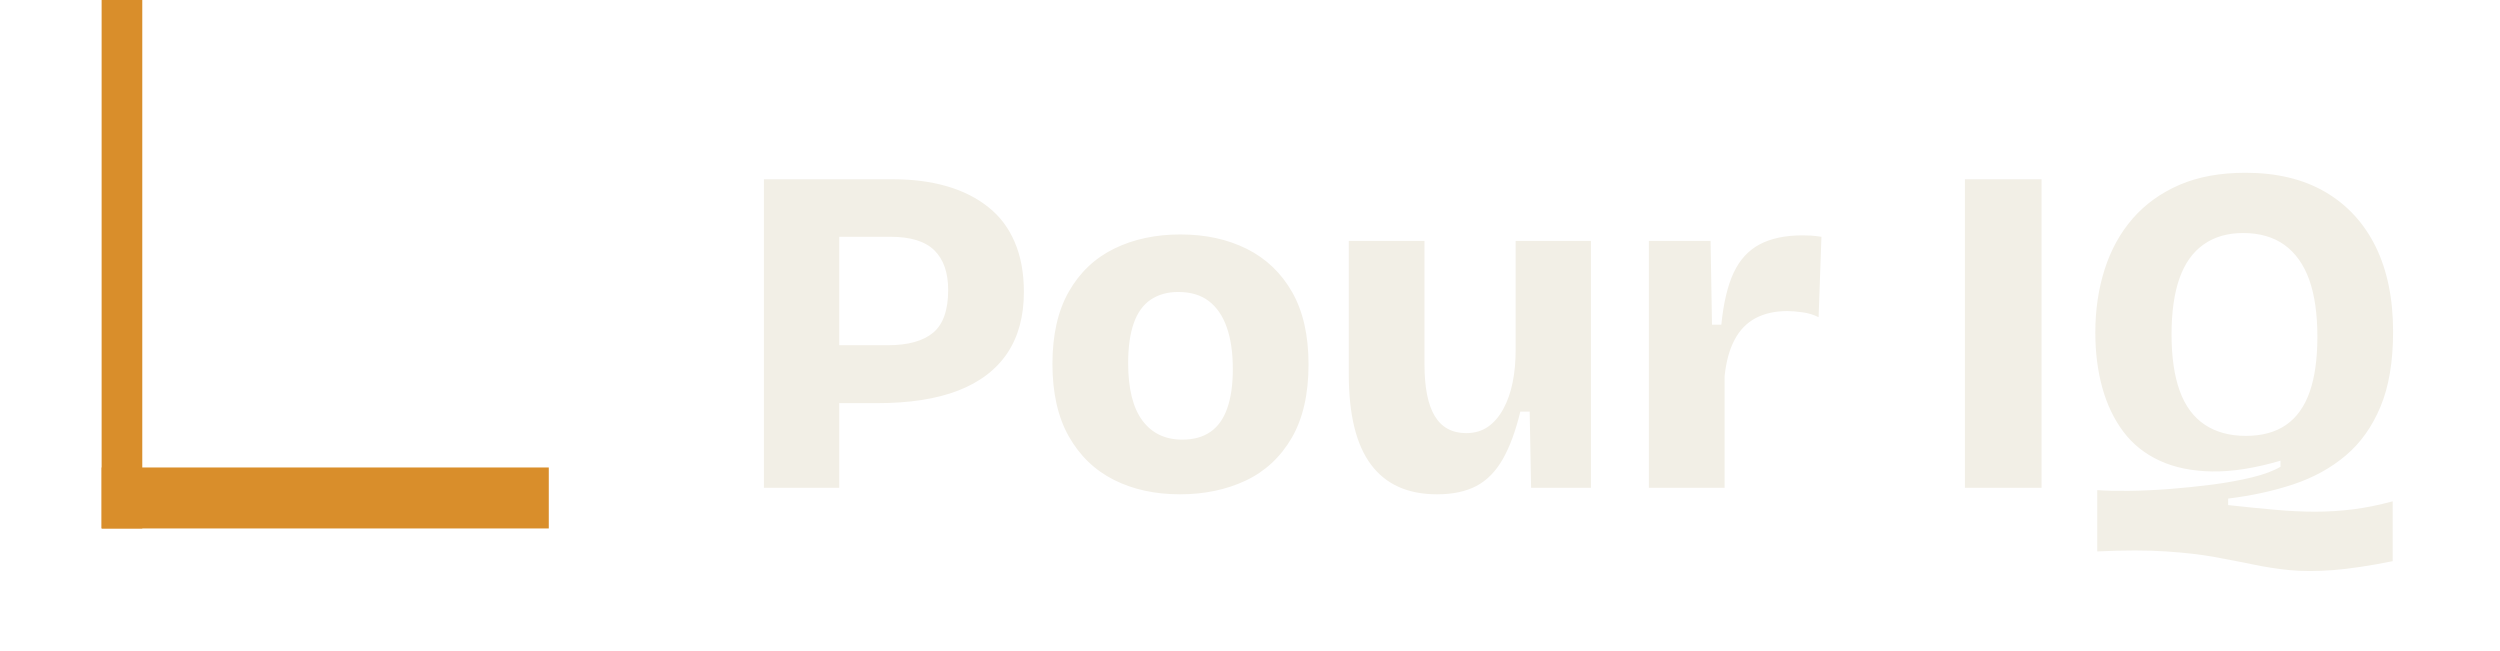
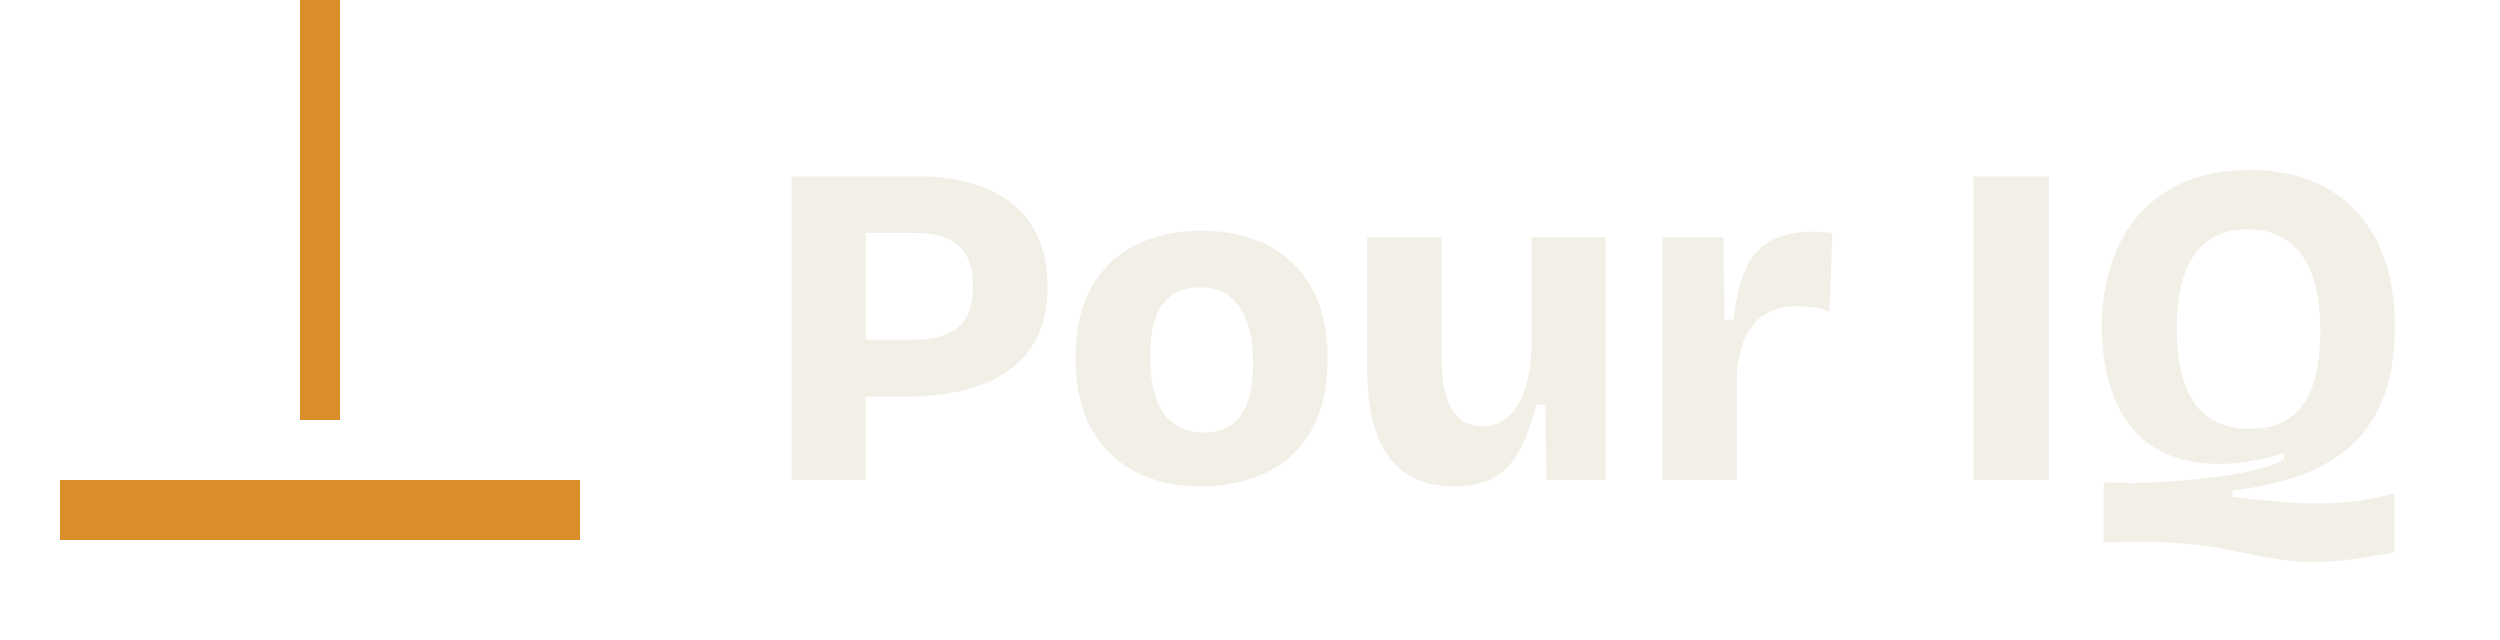
- <svg xmlns="http://www.w3.org/2000/svg" viewBox="0 0 246 64" role="img" aria-label="Pour IQ">
-   <rect fill="#D98E2B" x="10" y="0" width="4" height="52" />
-   <rect fill="#D98E2B" x="10" y="46" width="44" height="6" />
-   <path fill="#F2EFE6" d="M86.31 39.67L80.60 39.67L80.60 33.97L87.36 33.97Q90.35 33.97 91.83 32.73Q93.30 31.49 93.30 28.54Q93.30 25.97 91.94 24.63Q90.58 23.30 87.64 23.30L80.60 23.30L80.60 17.64L87.87 17.64Q90.81 17.64 93.18 18.33Q95.55 19.02 97.25 20.38Q98.96 21.73 99.85 23.83Q100.75 25.92 100.75 28.73Q100.75 32.31 99.12 34.75Q97.48 37.19 94.29 38.43Q91.09 39.67 86.31 39.67M82.58 48L75.17 48L75.17 17.64L82.58 17.64 M116.11 48.64Q112.43 48.64 109.61 47.22Q106.78 45.79 105.17 42.94Q103.56 40.09 103.56 35.81Q103.56 31.53 105.17 28.70Q106.78 25.87 109.63 24.47Q112.48 23.07 116.16 23.07Q119.84 23.07 122.69 24.49Q125.54 25.92 127.15 28.75Q128.76 31.58 128.76 35.86Q128.76 40.23 127.11 43.08Q125.45 45.93 122.58 47.29Q119.70 48.64 116.11 48.64M116.34 43.26Q118 43.26 119.10 42.50Q120.21 41.74 120.76 40.18Q121.31 38.62 121.31 36.32Q121.31 33.88 120.71 32.20Q120.12 30.52 118.94 29.62Q117.77 28.73 115.93 28.73Q114.37 28.73 113.24 29.48Q112.11 30.24 111.56 31.81Q111.01 33.37 111.01 35.72Q111.01 39.49 112.41 41.38Q113.81 43.26 116.34 43.26 M141.41 48.64Q137.09 48.64 134.91 45.72Q132.72 42.80 132.72 36.82L132.72 23.71L140.17 23.71L140.17 35.86Q140.17 39.26 141.18 40.94Q142.20 42.62 144.27 42.62Q145.51 42.62 146.41 42Q147.30 41.38 147.92 40.25Q148.54 39.12 148.84 37.65Q149.14 36.18 149.14 34.43L149.14 23.71L156.55 23.71L156.55 38.16L156.55 48L150.66 48L150.52 40.50L149.60 40.50Q148.91 43.35 147.88 45.17Q146.84 46.99 145.28 47.82Q143.71 48.64 141.41 48.64 M169.70 48L162.25 48L162.25 36.73L162.25 23.71L168.32 23.71L168.46 31.95L169.38 31.95Q169.70 28.73 170.60 26.82Q171.50 24.91 173.18 24.03Q174.86 23.16 177.34 23.16Q177.71 23.16 178.17 23.18Q178.63 23.21 179.23 23.30L178.95 31.21Q178.21 30.84 177.36 30.73Q176.51 30.61 175.87 30.61Q174.07 30.61 172.76 31.30Q171.45 31.99 170.69 33.42Q169.93 34.84 169.70 37.01 M200.89 48L193.35 48L193.35 17.64L200.89 17.64 M235.44 49.33L235.44 55.22Q231.99 55.91 229.57 56.10Q227.16 56.28 225.29 56.10Q223.43 55.91 221.68 55.54Q219.94 55.18 217.91 54.81Q215.89 54.44 213.13 54.26Q210.37 54.07 206.37 54.26L206.37 48.23Q207.61 48.32 209.47 48.30Q211.33 48.28 213.47 48.12Q215.61 47.95 217.73 47.68Q219.84 47.40 221.61 46.97Q223.39 46.53 224.40 45.93L224.40 45.33Q220.63 46.44 217.66 46.39Q214.69 46.34 212.51 45.33Q210.32 44.32 208.94 42.48Q207.56 40.64 206.87 38.16Q206.18 35.67 206.18 32.73Q206.18 29.37 207.10 26.50Q208.02 23.62 209.86 21.50Q211.70 19.39 214.46 18.19Q217.22 17 220.95 17Q225.55 17 228.79 18.88Q232.03 20.77 233.76 24.26Q235.48 27.76 235.48 32.64Q235.48 37.05 234.24 40.02Q233 42.99 230.81 44.83Q228.63 46.67 225.66 47.66Q222.70 48.64 219.25 49.06L219.25 49.70Q221.78 49.98 223.85 50.16Q225.92 50.35 227.80 50.35Q229.69 50.35 231.53 50.12Q233.37 49.89 235.44 49.33M220.99 42.89Q223.39 42.89 224.95 41.81Q226.51 40.73 227.27 38.57Q228.03 36.41 228.03 33.14Q228.03 29.78 227.23 27.53Q226.42 25.28 224.79 24.10Q223.16 22.93 220.72 22.93Q218.42 22.93 216.83 24.06Q215.24 25.18 214.46 27.39Q213.68 29.60 213.68 32.91Q213.68 36.22 214.48 38.45Q215.29 40.69 216.95 41.79Q218.60 42.89 220.99 42.89" />
+ <svg xmlns="http://www.w3.org/2000/svg" viewBox="0 0 250 64" role="img" aria-label="Pour IQ">
+   <rect fill="#D98E2B" x="30" y="0" width="4" height="42" />
+   <rect fill="#D98E2B" x="6" y="48" width="52" height="6" />
+   <path fill="#F2EFE6" d="M90.31 39.67L84.60 39.67L84.60 33.97L91.36 33.97Q94.35 33.97 95.83 32.73Q97.30 31.49 97.30 28.54Q97.30 25.97 95.94 24.63Q94.58 23.30 91.64 23.30L84.60 23.30L84.60 17.64L91.87 17.64Q94.81 17.64 97.18 18.33Q99.55 19.02 101.25 20.38Q102.96 21.73 103.85 23.83Q104.75 25.92 104.75 28.73Q104.75 32.31 103.12 34.75Q101.48 37.19 98.29 38.43Q95.09 39.67 90.31 39.67M86.58 48L79.17 48L79.17 17.64L86.58 17.64 M120.11 48.64Q116.43 48.64 113.61 47.22Q110.78 45.79 109.17 42.94Q107.56 40.09 107.56 35.81Q107.56 31.53 109.17 28.70Q110.78 25.87 113.63 24.47Q116.48 23.07 120.16 23.07Q123.84 23.07 126.69 24.49Q129.54 25.92 131.15 28.75Q132.76 31.58 132.76 35.86Q132.76 40.23 131.11 43.08Q129.45 45.93 126.58 47.29Q123.70 48.64 120.11 48.64M120.34 43.26Q122 43.26 123.10 42.50Q124.21 41.74 124.76 40.18Q125.31 38.62 125.31 36.32Q125.31 33.88 124.71 32.20Q124.12 30.52 122.94 29.62Q121.77 28.73 119.93 28.73Q118.37 28.73 117.24 29.48Q116.11 30.24 115.56 31.81Q115.01 33.37 115.01 35.72Q115.01 39.49 116.41 41.38Q117.81 43.26 120.34 43.26 M145.41 48.64Q141.09 48.64 138.91 45.72Q136.72 42.80 136.72 36.82L136.72 23.71L144.17 23.71L144.17 35.86Q144.17 39.26 145.18 40.94Q146.20 42.62 148.27 42.62Q149.51 42.62 150.41 42Q151.30 41.38 151.92 40.25Q152.54 39.12 152.84 37.65Q153.14 36.18 153.14 34.43L153.14 23.71L160.55 23.71L160.55 38.16L160.55 48L154.66 48L154.52 40.50L153.60 40.50Q152.91 43.35 151.88 45.17Q150.84 46.99 149.28 47.82Q147.71 48.64 145.41 48.64 M173.70 48L166.25 48L166.25 36.73L166.25 23.71L172.32 23.71L172.46 31.95L173.38 31.95Q173.70 28.73 174.60 26.82Q175.50 24.91 177.18 24.03Q178.86 23.16 181.34 23.16Q181.71 23.16 182.17 23.18Q182.63 23.21 183.23 23.30L182.95 31.21Q182.21 30.84 181.36 30.73Q180.51 30.61 179.87 30.61Q178.07 30.61 176.76 31.30Q175.45 31.99 174.69 33.42Q173.93 34.84 173.70 37.01 M204.89 48L197.35 48L197.35 17.64L204.89 17.64 M239.44 49.33L239.44 55.22Q235.99 55.91 233.57 56.10Q231.16 56.28 229.29 56.10Q227.43 55.91 225.68 55.54Q223.94 55.18 221.91 54.81Q219.89 54.44 217.13 54.26Q214.37 54.07 210.37 54.26L210.37 48.23Q211.61 48.32 213.47 48.30Q215.33 48.28 217.47 48.12Q219.61 47.95 221.73 47.68Q223.84 47.40 225.61 46.97Q227.39 46.53 228.40 45.93L228.40 45.33Q224.63 46.44 221.66 46.39Q218.69 46.34 216.51 45.33Q214.32 44.32 212.94 42.48Q211.56 40.64 210.87 38.16Q210.18 35.67 210.18 32.73Q210.18 29.37 211.10 26.50Q212.02 23.62 213.86 21.50Q215.70 19.39 218.46 18.19Q221.22 17 224.95 17Q229.55 17 232.79 18.88Q236.03 20.77 237.76 24.26Q239.48 27.76 239.48 32.64Q239.48 37.05 238.24 40.02Q237 42.99 234.81 44.83Q232.63 46.67 229.66 47.66Q226.70 48.64 223.25 49.06L223.25 49.70Q225.78 49.98 227.85 50.16Q229.92 50.35 231.80 50.35Q233.69 50.35 235.53 50.12Q237.37 49.89 239.44 49.33M224.99 42.89Q227.39 42.89 228.95 41.81Q230.51 40.73 231.27 38.57Q232.03 36.41 232.03 33.14Q232.03 29.78 231.23 27.53Q230.42 25.28 228.79 24.10Q227.16 22.93 224.72 22.93Q222.42 22.93 220.83 24.06Q219.24 25.18 218.46 27.39Q217.68 29.60 217.68 32.91Q217.68 36.22 218.48 38.45Q219.29 40.69 220.95 41.79Q222.60 42.89 224.99 42.89" />
</svg>
